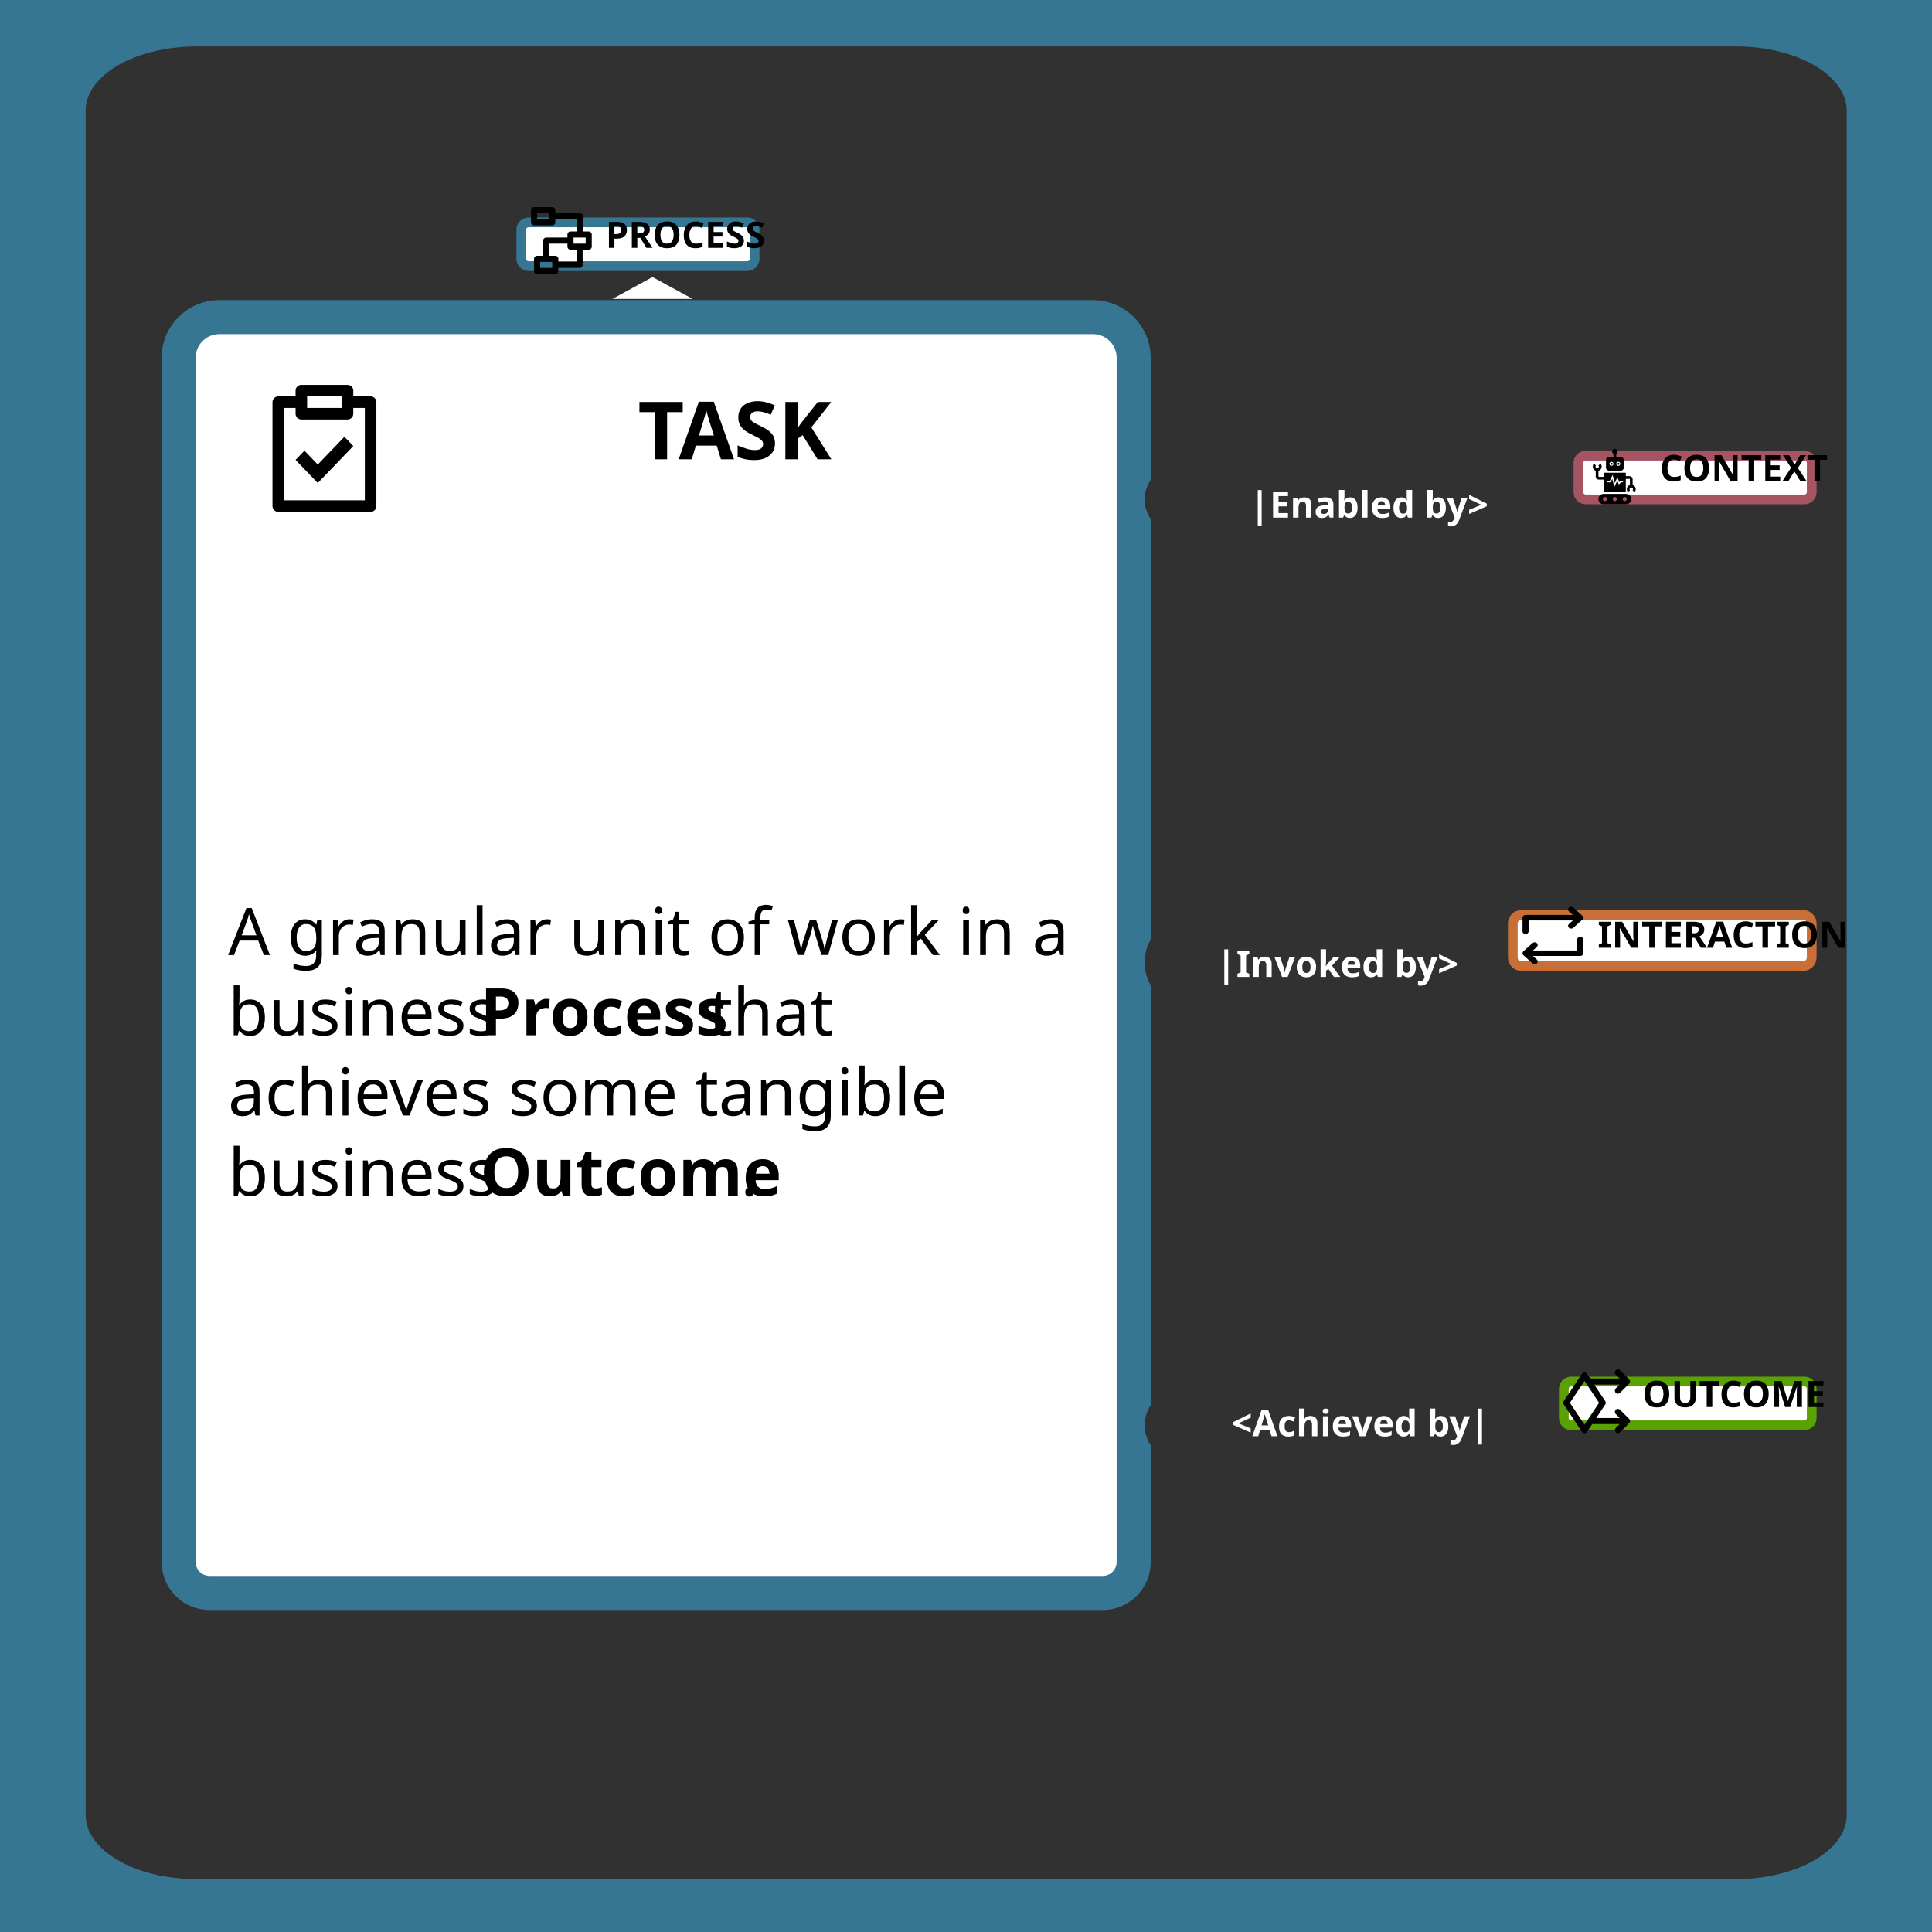
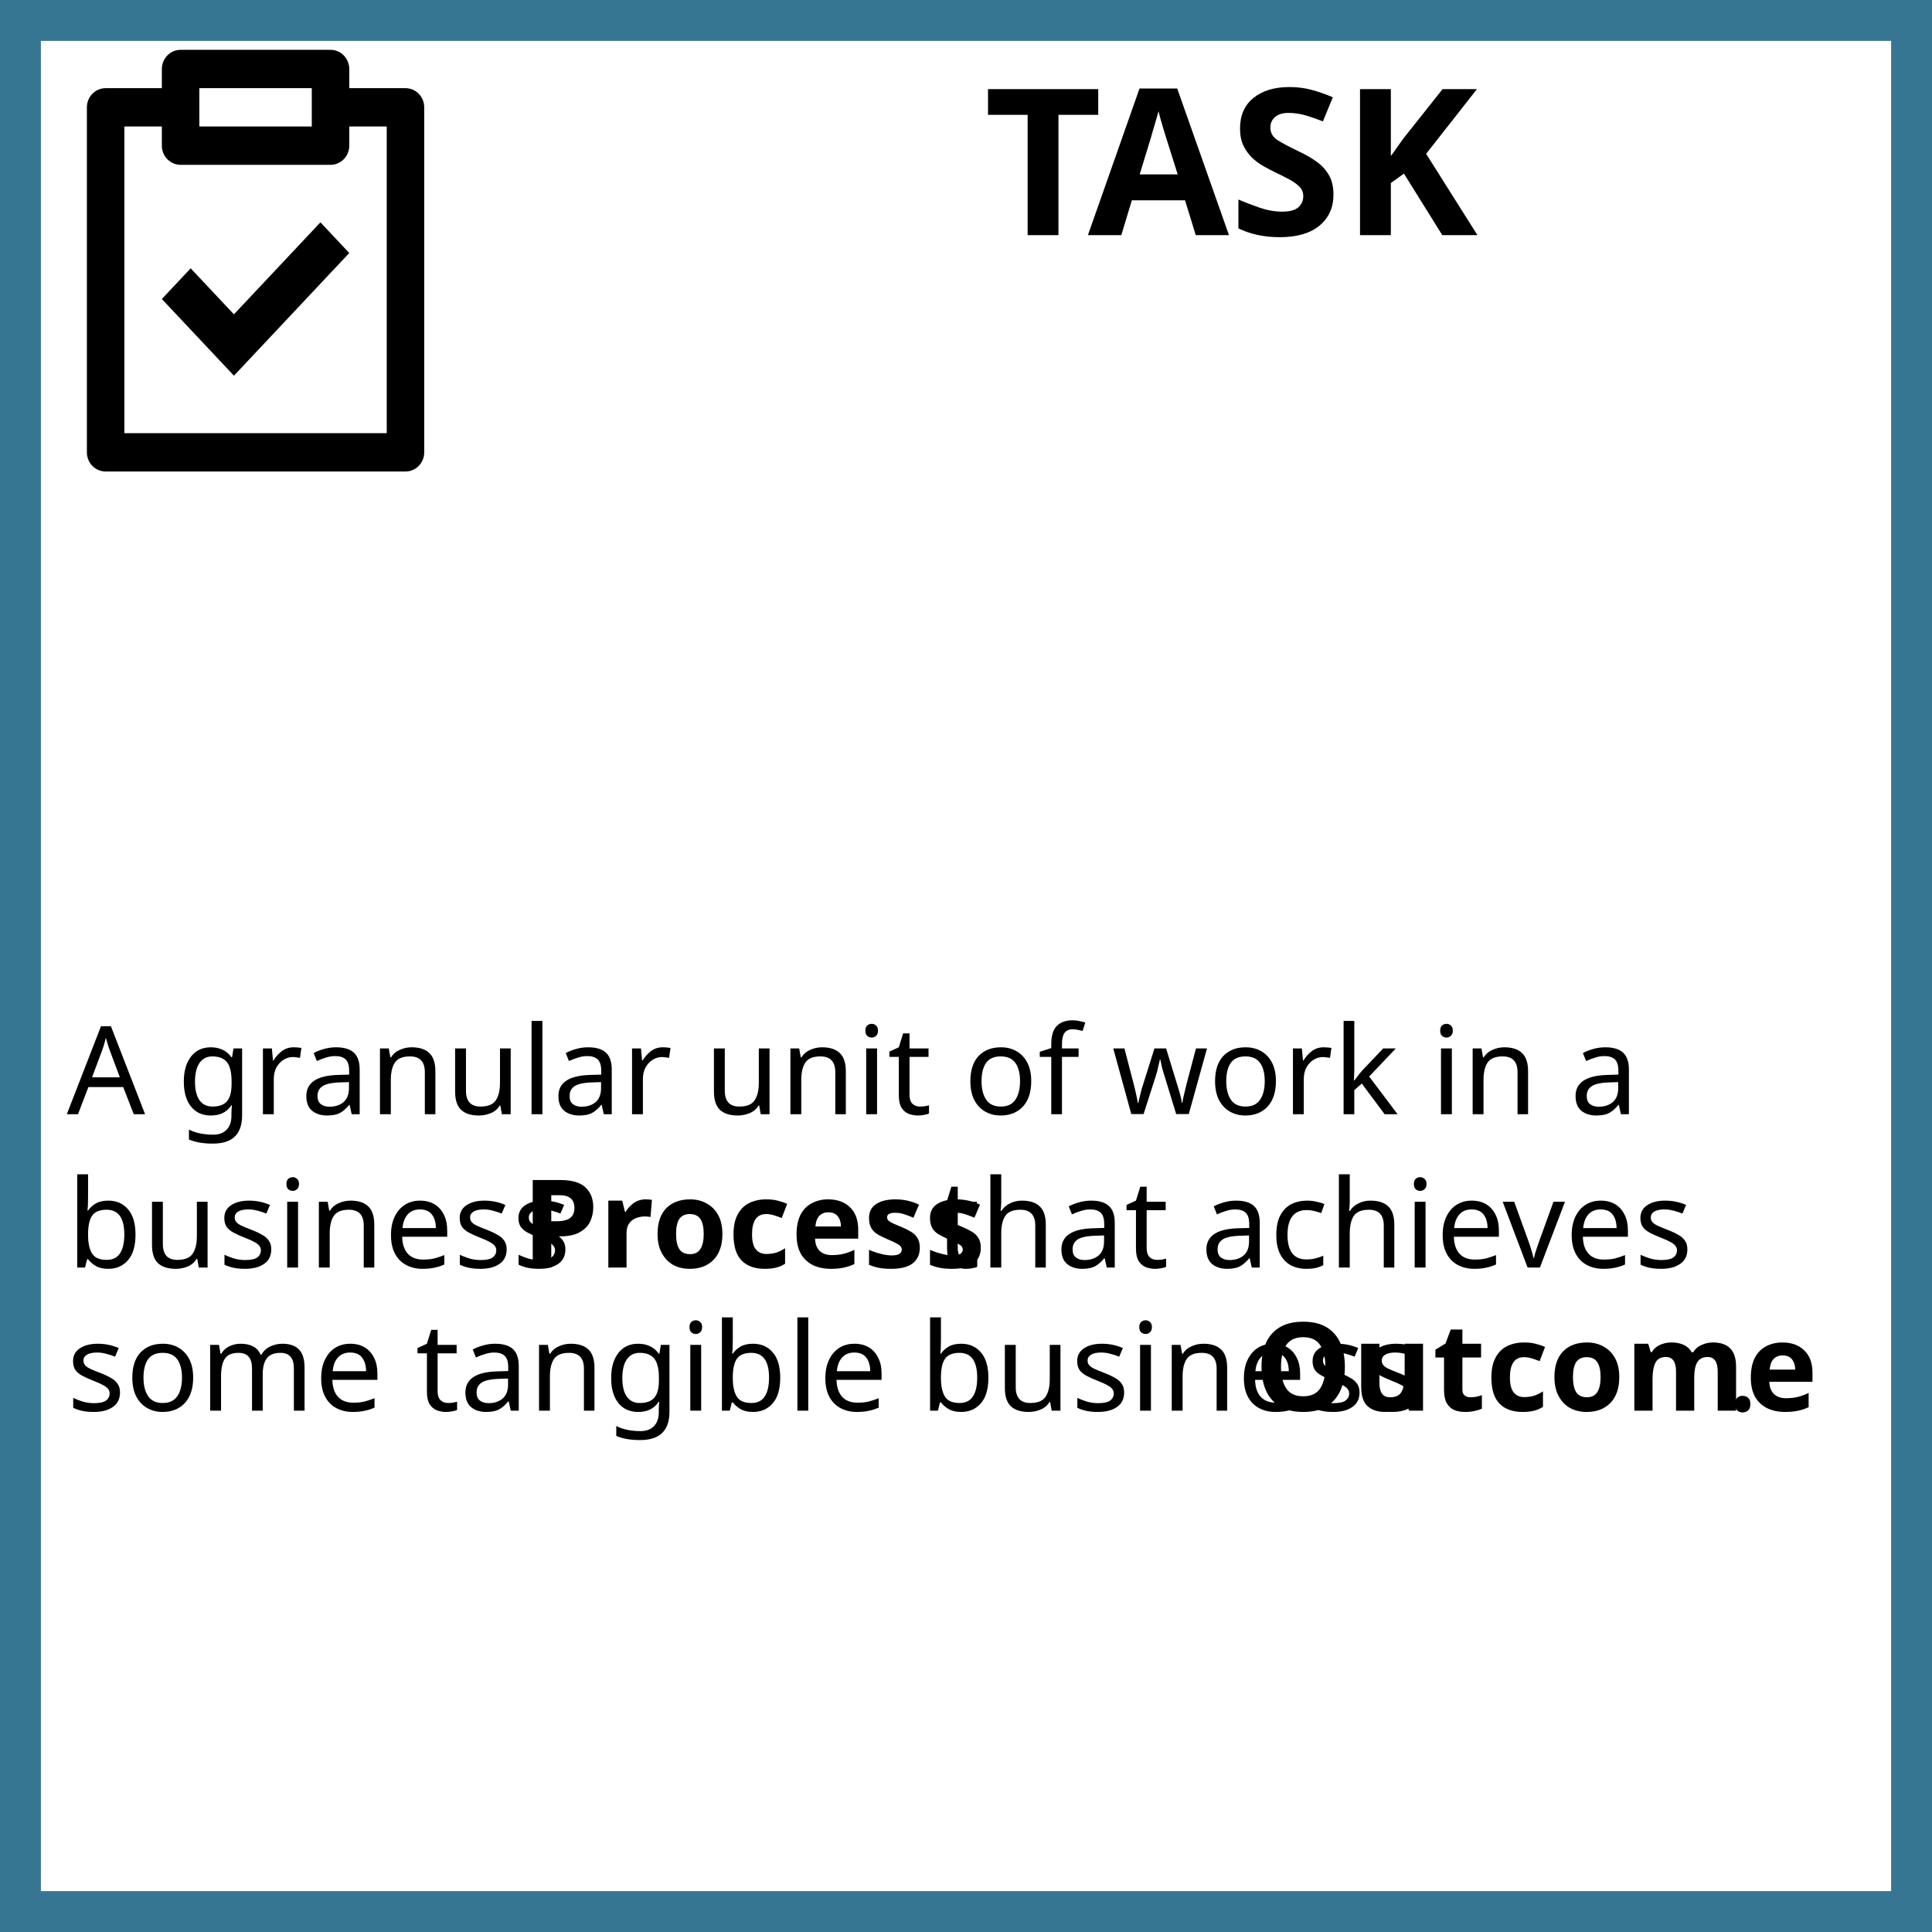
- <svg xmlns="http://www.w3.org/2000/svg" width="265" height="265" overflow="hidden">
+ <svg xmlns="http://www.w3.org/2000/svg" width="189" height="189" overflow="hidden">
  <defs>
    <clipPath id="clip0">
-       <path d="M0 0 265 0 265 265 0 265Z" fill-rule="evenodd" clip-rule="evenodd" />
+       <path d="M0 0 189 0 189 189 0 189Z" fill-rule="evenodd" clip-rule="evenodd" />
    </clipPath>
    <clipPath id="clip1">
-       <path d="M35 51 55 51 55 71 35 71Z" fill-rule="evenodd" clip-rule="evenodd" />
+       <path d="M3 3 47 3 47 48 3 48Z" fill-rule="evenodd" clip-rule="evenodd" />
    </clipPath>
    <clipPath id="clip2">
-       <path d="M35 51 55 51 55 71 35 71Z" fill-rule="evenodd" clip-rule="evenodd" />
+       <path d="M3 3 47 3 47 48 3 48Z" fill-rule="evenodd" clip-rule="evenodd" />
    </clipPath>
    <clipPath id="clip3">
-       <path d="M35 51 55 51 55 71 35 71Z" fill-rule="evenodd" clip-rule="evenodd" />
-     </clipPath>
-     <clipPath id="clip4">
-       <path d="M216 61 226 61 226 71 216 71Z" fill-rule="evenodd" clip-rule="evenodd" />
-     </clipPath>
-     <clipPath id="clip5">
-       <path d="M216 61 226 61 226 71 216 71Z" fill-rule="evenodd" clip-rule="evenodd" />
-     </clipPath>
-     <clipPath id="clip6">
-       <path d="M216 61 226 61 226 71 216 71Z" fill-rule="evenodd" clip-rule="evenodd" />
-     </clipPath>
-     <clipPath id="clip7">
-       <path d="M208 124 218 124 218 134 208 134Z" fill-rule="evenodd" clip-rule="evenodd" />
-     </clipPath>
-     <clipPath id="clip8">
-       <path d="M208 124 218 124 218 134 208 134Z" fill-rule="evenodd" clip-rule="evenodd" />
-     </clipPath>
-     <clipPath id="clip9">
-       <path d="M208 124 218 124 218 134 208 134Z" fill-rule="evenodd" clip-rule="evenodd" />
-     </clipPath>
-     <clipPath id="clip10">
-       <path d="M213 186 224 186 224 198 213 198Z" fill-rule="evenodd" clip-rule="evenodd" />
-     </clipPath>
-     <clipPath id="clip11">
-       <path d="M213 186 224 186 224 198 213 198Z" fill-rule="evenodd" clip-rule="evenodd" />
-     </clipPath>
-     <clipPath id="clip12">
-       <path d="M213 186 224 186 224 198 213 198Z" fill-rule="evenodd" clip-rule="evenodd" />
-     </clipPath>
-     <clipPath id="clip13">
-       <path d="M71 28 82 28 82 38 71 38Z" fill-rule="evenodd" clip-rule="evenodd" />
-     </clipPath>
-     <clipPath id="clip14">
-       <path d="M71 28 82 28 82 38 71 38Z" fill-rule="evenodd" clip-rule="evenodd" />
-     </clipPath>
-     <clipPath id="clip15">
-       <path d="M71 28 82 28 82 38 71 38Z" fill-rule="evenodd" clip-rule="evenodd" />
+       <path d="M3 3 47 3 47 48 3 48Z" fill-rule="evenodd" clip-rule="evenodd" />
    </clipPath>
  </defs>
  <g clip-path="url(#clip0)">
-     <rect x="0" y="0" width="265" height="265" fill="#313131" />
-     <rect x="89.5" y="131.5" width="2" height="1" stroke="#2F528F" stroke-width="1.336" stroke-miterlimit="8" fill="#4472C4" />
-     <path d="M23.5 9.753C23.5 8.509 24.509 7.5 25.753 7.5L249.247 7.5C250.491 7.5 251.5 8.509 251.5 9.753L251.5 249.247C251.5 250.491 250.491 251.5 249.247 251.5L25.753 251.5C24.509 251.5 23.5 250.491 23.5 249.247Z" stroke="#FF0000" stroke-width="0.668" stroke-miterlimit="8" stroke-opacity="0" fill="none" fill-rule="evenodd" />
-     <path d="M30.079 43.5 149.921 43.5C153.002 43.5 155.5 45.998 155.5 49.079L155.5 214.252C155.5 216.598 153.598 218.5 151.252 218.5L28.748 218.5C26.402 218.5 24.5 216.598 24.5 214.252L24.5 49.079C24.5 45.998 26.998 43.5 30.079 43.5Z" stroke="#377692" stroke-width="4.675" stroke-miterlimit="8" fill="#FFFFFF" fill-rule="evenodd" />
+     <rect x="0" y="0" width="189" height="189" fill="#313131" />
+     <text fill="#FFFFFF" font-family="Calibri,Calibri_MSFontService,sans-serif" font-weight="300" font-size="11" transform="translate(9.60032 -5)">TASK</text>
+     <rect x="3.5" y="3.5" width="1" height="1" stroke="#2F528F" stroke-width="1.333" stroke-miterlimit="8" fill="#4472C4" />
+     <rect x="0" y="0" width="189" height="189" stroke="#377692" stroke-width="8" stroke-miterlimit="8" fill="#FFFFFF" />
    <g clip-path="url(#clip1)">
      <g clip-path="url(#clip2)">
        <g clip-path="url(#clip3)">
-           <path d="M43.586 63.717 41.759 61.817 40.542 63.083 43.586 66.25 43.586 66.249 43.588 66.25 48.458 61.183 47.241 59.917Z" />
-           <path d="M50.833 54.375 48.458 54.375 48.458 53.583C48.458 53.146 48.105 52.792 47.667 52.792L41.333 52.792C40.896 52.792 40.542 53.146 40.542 53.583L40.542 54.375 38.167 54.375C37.73 54.375 37.375 54.73 37.375 55.167L37.375 69.417C37.375 69.855 37.73 70.208 38.167 70.208L50.833 70.208C51.271 70.208 51.625 69.855 51.625 69.417L51.625 55.167C51.625 54.73 51.271 54.375 50.833 54.375ZM42.125 54.375 46.875 54.375 46.875 55.958 42.125 55.958 42.125 54.375ZM50.042 68.625 38.958 68.625 38.958 55.958 40.542 55.958 40.542 56.75C40.542 57.187 40.896 57.542 41.333 57.542L47.667 57.542C48.105 57.542 48.458 57.187 48.458 56.75L48.458 55.958 50.042 55.958 50.042 68.625Z" />
+           <path d="M19.884 27.133 15.653 22.733 12.833 25.667 19.884 33 19.884 32.998 19.888 33 31.167 21.267 28.347 18.333Z" transform="matrix(1 0 -0 1.02273 3 3)" />
+           <path d="M36.667 5.5 31.167 5.5 31.167 3.667C31.167 2.655 30.347 1.833 29.333 1.833L14.667 1.833C13.655 1.833 12.833 2.655 12.833 3.667L12.833 5.5 7.333 5.5C6.321 5.5 5.5 6.321 5.5 7.333L5.5 40.333C5.5 41.347 6.321 42.167 7.333 42.167L36.667 42.167C37.681 42.167 38.5 41.347 38.5 40.333L38.5 7.333C38.5 6.321 37.681 5.5 36.667 5.5ZM16.5 5.5 27.5 5.5 27.5 9.167 16.5 9.167 16.5 5.5ZM34.833 38.5 9.167 38.5 9.167 9.167 12.833 9.167 12.833 11C12.833 12.012 13.655 12.833 14.667 12.833L29.333 12.833C30.347 12.833 31.167 12.012 31.167 11L31.167 9.167 34.833 9.167 34.833 38.5Z" transform="matrix(1 0 -0 1.02273 3 3)" />
        </g>
      </g>
    </g>
-     <path d="M26.97 6.369C18.563 6.369 11.747 10.311 11.747 15.174L11.747 248.948C11.747 253.81 18.563 257.752 26.97 257.752L238.08 257.752C246.487 257.752 253.302 253.81 253.302 248.948L253.302 15.174C253.302 10.311 246.487 6.369 238.08 6.369ZM0 0 265 0 265 265 0 265Z" fill="#377692" fill-rule="evenodd" />
-     <text font-family="Calibri,Calibri_MSFontService,sans-serif" font-weight="700" font-size="11" transform="translate(87.4881 63)">TASK<tspan font-weight="400" font-size="9" x="-56.198" y="68">A granular unit of work in a </tspan>
-       <tspan font-weight="400" font-size="9" x="-56.198" y="79">business </tspan>
-       <tspan font-size="9" x="-21.633" y="79">Process</tspan>
-       <tspan font-weight="400" font-size="9" x="9.76" y="79">that </tspan>
-       <tspan font-weight="400" font-size="9" x="-56.198" y="90">achieves some tangible </tspan>
-       <tspan font-weight="400" font-size="9" x="-56.198" y="101">business </tspan>
-       <tspan font-size="9" x="-21.633" y="101">Outcome</tspan>
-       <tspan font-weight="400" font-size="9" x="14.101" y="101">.</tspan>
+     <text font-family="Calibri,Calibri_MSFontService,sans-serif" font-weight="700" font-size="20" transform="translate(96.2481 23)">TASK<tspan font-weight="400" font-size="12" x="-89.709" y="86">A granular unit of work in a </tspan>
+       <tspan font-weight="400" font-size="12" x="-89.709" y="101">business </tspan>
+       <tspan font-size="12" x="-45.209" y="101">Process</tspan>
+       <tspan font-weight="400" font-size="12" x="-4.709" y="101">that achieves </tspan>
+       <tspan font-weight="400" font-size="12" x="-89.709" y="115">some tangible business </tspan>
+       <tspan font-size="12" x="26.457" y="115">Outcome</tspan>
+       <tspan font-weight="400" font-size="12" x="72.624" y="115">.</tspan>
    </text>
-     <path d="M216.5 63.5C216.5 62.948 216.948 62.5 217.5 62.5L247.5 62.5C248.052 62.5 248.5 62.948 248.5 63.5L248.5 67.5C248.5 68.052 248.052 68.5 247.5 68.5L217.5 68.5C216.948 68.5 216.5 68.052 216.5 67.5Z" stroke="#A65462" stroke-width="1.336" stroke-miterlimit="8" fill="#FFFFFF" fill-rule="evenodd" />
-     <text font-family="Calibri,Calibri_MSFontService,sans-serif" font-weight="700" font-size="5" transform="translate(227.655 66)">CONTEXT</text>
-     <g clip-path="url(#clip4)">
-       <g clip-path="url(#clip5)">
-         <g clip-path="url(#clip6)">
-           <path d="M223.039 67.75 219.946 67.75C219.557 67.75 219.242 68.065 219.242 68.453 219.242 68.841 219.557 69.156 219.946 69.156L223.039 69.156C223.428 69.156 223.742 68.841 223.742 68.453 223.742 68.065 223.428 67.75 223.039 67.75ZM220.133 68.734C219.978 68.734 219.852 68.609 219.852 68.453 219.852 68.298 219.978 68.172 220.133 68.172 220.288 68.172 220.414 68.298 220.414 68.453 220.414 68.609 220.288 68.734 220.133 68.734ZM221.492 68.734C221.337 68.734 221.211 68.609 221.211 68.453 221.211 68.298 221.337 68.172 221.492 68.172 221.648 68.172 221.774 68.298 221.774 68.453 221.774 68.609 221.648 68.734 221.492 68.734ZM222.852 68.734C222.697 68.734 222.571 68.609 222.571 68.453 222.571 68.298 222.697 68.172 222.852 68.172 223.007 68.172 223.133 68.298 223.133 68.453 223.133 68.609 223.007 68.734 222.852 68.734Z" />
-           <path d="M222.14 63.625C222.14 63.703 222.077 63.766 222 63.766 221.922 63.766 221.859 63.703 221.859 63.625 221.859 63.547 221.922 63.484 222 63.484 222.077 63.484 222.14 63.547 222.14 63.625Z" />
-           <path d="M222.307 62.688 221.687 62.688 221.687 62.261C221.867 62.157 221.928 61.928 221.825 61.749 221.721 61.569 221.492 61.508 221.312 61.611 221.133 61.715 221.072 61.944 221.175 62.124 221.208 62.181 221.255 62.228 221.312 62.261L221.312 62.688 220.693 62.688C220.466 62.688 220.282 62.872 220.281 63.099L220.281 64.151C220.282 64.378 220.466 64.562 220.693 64.562L222.307 64.562C222.534 64.562 222.718 64.378 222.719 64.151L222.719 63.099C222.718 62.872 222.534 62.688 222.307 62.688ZM221.031 63.906C220.876 63.906 220.75 63.78 220.75 63.625 220.75 63.47 220.876 63.344 221.031 63.344 221.187 63.344 221.312 63.47 221.312 63.625 221.312 63.78 221.187 63.906 221.031 63.906ZM221.969 63.906C221.813 63.906 221.687 63.78 221.687 63.625 221.687 63.47 221.813 63.344 221.969 63.344 222.124 63.344 222.25 63.47 222.25 63.625 222.25 63.78 222.124 63.906 221.969 63.906Z" />
-           <path d="M221.203 63.625C221.203 63.703 221.14 63.766 221.062 63.766 220.984 63.766 220.922 63.703 220.922 63.625 220.922 63.547 220.984 63.484 221.062 63.484 221.14 63.484 221.203 63.547 221.203 63.625Z" />
-           <path d="M223.937 66.514 223.937 65.734C223.937 65.501 223.749 65.312 223.517 65.312L223 65.312 223 64.844 220 64.844 220 65.406 219.296 65.406C219.271 65.406 219.25 65.386 219.25 65.36L219.25 64.583C219.572 64.488 219.756 64.15 219.661 63.827 219.636 63.741 219.591 63.661 219.531 63.594L219.25 63.843C219.289 63.886 219.312 63.942 219.313 64 219.312 64.129 219.207 64.234 219.077 64.233 218.948 64.232 218.843 64.127 218.844 63.998 218.844 63.942 218.865 63.888 218.901 63.845L218.62 63.599C218.399 63.853 218.426 64.237 218.68 64.459 218.737 64.508 218.803 64.547 218.875 64.573L218.875 65.36C218.875 65.593 219.063 65.781 219.296 65.781L220 65.781 220 67.469 223 67.469 223 65.688 223.517 65.688C223.542 65.688 223.562 65.708 223.562 65.734L223.562 66.514C223.242 66.618 223.067 66.962 223.17 67.282 223.196 67.362 223.238 67.436 223.294 67.499L223.576 67.249C223.537 67.207 223.515 67.151 223.516 67.094 223.516 66.964 223.621 66.859 223.75 66.86 223.88 66.86 223.984 66.965 223.984 67.094 223.984 67.151 223.964 67.206 223.926 67.249L224.207 67.495C224.429 67.243 224.404 66.858 224.152 66.636 224.09 66.582 224.017 66.54 223.937 66.514ZM222.625 66.156 222.364 66.156C222.355 66.158 222.347 66.161 222.339 66.167L222.052 66.46 221.834 65.942 221.426 66.786 221.14 65.688 220.92 66.156 220.469 66.156 220.469 65.969 220.801 65.969 221.191 65.139 221.479 66.243 221.846 65.493 222.116 66.133 222.21 66.039C222.251 65.997 222.306 65.972 222.364 65.969L222.625 65.969Z" />
-         </g>
-       </g>
-     </g>
-     <path d="M207.5 126.667C207.5 126.022 208.022 125.5 208.667 125.5L247.333 125.5C247.978 125.5 248.5 126.022 248.5 126.667L248.5 131.333C248.5 131.978 247.978 132.5 247.333 132.5L208.667 132.5C208.022 132.5 207.5 131.978 207.5 131.333Z" stroke="#C76F36" stroke-width="1.336" stroke-miterlimit="8" fill="#FFFFFF" fill-rule="evenodd" />
-     <text font-family="Calibri,Calibri_MSFontService,sans-serif" font-weight="700" font-size="5" transform="translate(219.143 130)">INTERACTION</text>
-     <g clip-path="url(#clip7)">
-       <g clip-path="url(#clip8)">
-         <g clip-path="url(#clip9)">
-           <path d="M1.125 4.125C1.332 4.125 1.5 3.957 1.5 3.75L1.5 2.25 6.97 2.25 6.485 2.735C6.338 2.881 6.338 3.118 6.485 3.265 6.558 3.338 6.654 3.375 6.75 3.375 6.846 3.375 6.942 3.338 7.015 3.265L8.14 2.14C8.287 1.993 8.287 1.756 8.14 1.61L7.015 0.485C6.868 0.338 6.631 0.338 6.485 0.485 6.338 0.631 6.338 0.868 6.485 1.015L6.97 1.5 1.125 1.5C0.918 1.5 0.75 1.668 0.75 1.875L0.75 3.75C0.75 3.957 0.918 4.125 1.125 4.125Z" transform="matrix(1.11111 0 -0 1 208 124)" />
-           <path d="M7.875 4.5C7.668 4.5 7.5 4.668 7.5 4.875L7.5 6.375 2.03 6.375 2.515 5.89C2.662 5.743 2.662 5.506 2.515 5.36 2.368 5.213 2.131 5.213 1.985 5.36L0.86 6.485C0.713 6.631 0.713 6.868 0.86 7.015L1.985 8.14C2.058 8.213 2.154 8.25 2.25 8.25 2.346 8.25 2.442 8.213 2.515 8.14 2.662 7.993 2.662 7.756 2.515 7.61L2.03 7.125 7.875 7.125C8.082 7.125 8.25 6.957 8.25 6.75L8.25 4.875C8.25 4.668 8.082 4.5 7.875 4.5Z" transform="matrix(1.11111 0 -0 1 208 124)" />
-         </g>
-       </g>
-     </g>
-     <path d="M214.5 190.5C214.5 189.948 214.948 189.5 215.5 189.5L247.5 189.5C248.052 189.5 248.5 189.948 248.5 190.5L248.5 194.5C248.5 195.052 248.052 195.5 247.5 195.5L215.5 195.5C214.948 195.5 214.5 195.052 214.5 194.5Z" stroke="#5AA203" stroke-width="1.336" stroke-miterlimit="8" fill="#FFFFFF" fill-rule="evenodd" />
-     <text font-family="Calibri,Calibri_MSFontService,sans-serif" font-weight="700" font-size="5" transform="translate(225.272 193)">OUTCOME</text>
-     <g clip-path="url(#clip10)">
-       <g clip-path="url(#clip11)">
-         <g clip-path="url(#clip12)">
-           <path d="M8.211 6.372C8.048 6.209 7.785 6.209 7.622 6.372 7.459 6.535 7.459 6.798 7.622 6.961L8.161 7.5 4.945 7.5 6.18 5.648C6.274 5.508 6.274 5.327 6.18 5.186L4.667 2.917 8.161 2.917 7.622 3.455C7.459 3.618 7.459 3.882 7.622 4.045 7.703 4.126 7.81 4.167 7.917 4.167 8.023 4.167 8.13 4.126 8.211 4.045L9.461 2.795C9.624 2.632 9.624 2.368 9.461 2.205L8.211 0.955C8.048 0.792 7.785 0.792 7.622 0.955 7.459 1.118 7.459 1.382 7.622 1.545L8.161 2.083 4.167 2.083C4.15 2.083 4.135 2.092 4.118 2.093L3.68 1.435C3.525 1.203 3.141 1.203 2.987 1.435L0.487 5.185C0.393 5.325 0.393 5.507 0.487 5.647L2.987 9.397C3.064 9.514 3.194 9.583 3.333 9.583 3.472 9.583 3.602 9.514 3.68 9.398L4.39 8.333 8.161 8.333 7.622 8.872C7.459 9.035 7.459 9.298 7.622 9.461 7.703 9.542 7.81 9.583 7.917 9.583 8.023 9.583 8.13 9.542 8.211 9.461L9.461 8.211C9.624 8.048 9.624 7.785 9.461 7.622L8.211 6.372ZM3.333 8.415 1.334 5.417 3.333 2.418 5.332 5.417 3.333 8.415Z" transform="matrix(1 0 -0 1.00001 214 187)" />
-         </g>
-       </g>
-     </g>
-     <path d="M165.848 189 203.152 189C208.038 189 212 191.91 212 195.5 212 199.09 208.038 202 203.152 202L165.848 202C160.962 202 157 199.09 157 195.5 157 191.91 160.962 189 165.848 189Z" fill="#313131" fill-rule="evenodd" />
-     <text fill="#FFFFFF" font-family="Calibri,Calibri_MSFontService,sans-serif" font-weight="700" font-size="5" transform="translate(168.909 197)">&lt;Achieved by|</text>
-     <path d="M166.331 62 205.669 62C210.822 62 215 64.91 215 68.5 215 72.09 210.822 75 205.669 75L166.331 75C161.178 75 157 72.09 157 68.5 157 64.91 161.178 62 166.331 62Z" fill="#313131" fill-rule="evenodd" />
-     <text fill="#FFFFFF" font-family="Calibri,Calibri_MSFontService,sans-serif" font-weight="700" font-size="5" transform="translate(171.413 71)">|Enabled by&gt;</text>
-     <path d="M164.883 125 198.117 125C202.471 125 206 128.134 206 132 206 135.866 202.471 139 198.117 139L164.883 139C160.529 139 157 135.866 157 132 157 128.134 160.529 125 164.883 125Z" fill="#313131" fill-rule="evenodd" />
-     <text fill="#FFFFFF" font-family="Calibri,Calibri_MSFontService,sans-serif" font-weight="700" font-size="5" transform="translate(166.821 134)">|Invoked by&gt;</text>
-     <path d="M84 41 89.5 38 95 41Z" fill="#FFFFFF" fill-rule="evenodd" />
-     <path d="M71.5 31.5C71.5 30.948 71.948 30.5 72.5 30.5L102.5 30.5C103.052 30.5 103.5 30.948 103.5 31.5L103.5 35.5C103.5 36.052 103.052 36.5 102.5 36.5L72.5 36.5C71.948 36.5 71.5 36.052 71.5 35.5Z" stroke="#377692" stroke-width="1.336" stroke-miterlimit="8" fill="#FFFFFF" fill-rule="evenodd" />
-     <text font-family="Calibri,Calibri_MSFontService,sans-serif" font-weight="700" font-size="5" transform="translate(83.0711 34)">PROCESS</text>
-     <g clip-path="url(#clip13)">
-       <g clip-path="url(#clip14)">
-         <g clip-path="url(#clip15)">
-           <path d="M80.75 31.75 80.007 31.75 80.007 29.678C80.007 29.448 79.821 29.262 79.59 29.262L76.19 29.262C76.182 29.262 76.175 29.266 76.167 29.266L76.167 28.833C76.167 28.603 75.98 28.417 75.75 28.417L73.25 28.417C73.02 28.417 72.833 28.603 72.833 28.833L72.833 30.5C72.833 30.73 73.02 30.917 73.25 30.917L75.75 30.917C75.98 30.917 76.167 30.73 76.167 30.5L76.167 30.09C76.175 30.091 76.182 30.095 76.19 30.095L79.173 30.095 79.173 31.75 78.25 31.75C78.02 31.75 77.833 31.937 77.833 32.167L77.833 32.583 74.917 32.583C74.687 32.583 74.5 32.77 74.5 33L74.5 35.083 73.667 35.083C73.437 35.083 73.25 35.27 73.25 35.5L73.25 37.167C73.25 37.397 73.437 37.583 73.667 37.583L76.167 37.583C76.397 37.583 76.583 37.397 76.583 37.167L76.583 36.75 79.5 36.75C79.73 36.75 79.917 36.564 79.917 36.333L79.917 34.25 80.75 34.25C80.98 34.25 81.167 34.064 81.167 33.833L81.167 32.167C81.167 31.937 80.98 31.75 80.75 31.75ZM75.333 30.083 73.667 30.083 73.667 29.25 75.333 29.25 75.333 30.083ZM75.75 36.75 74.083 36.75 74.083 35.917 75.75 35.917 75.75 36.75ZM79.083 35.917 76.583 35.917 76.583 35.5C76.583 35.27 76.397 35.083 76.167 35.083L75.333 35.083 75.333 33.417 77.833 33.417 77.833 33.833C77.833 34.064 78.02 34.25 78.25 34.25L79.083 34.25 79.083 35.917ZM80.333 33.417 78.667 33.417 78.667 32.583 80.333 32.583 80.333 33.417Z" />
-         </g>
-       </g>
-     </g>
  </g>
</svg>
